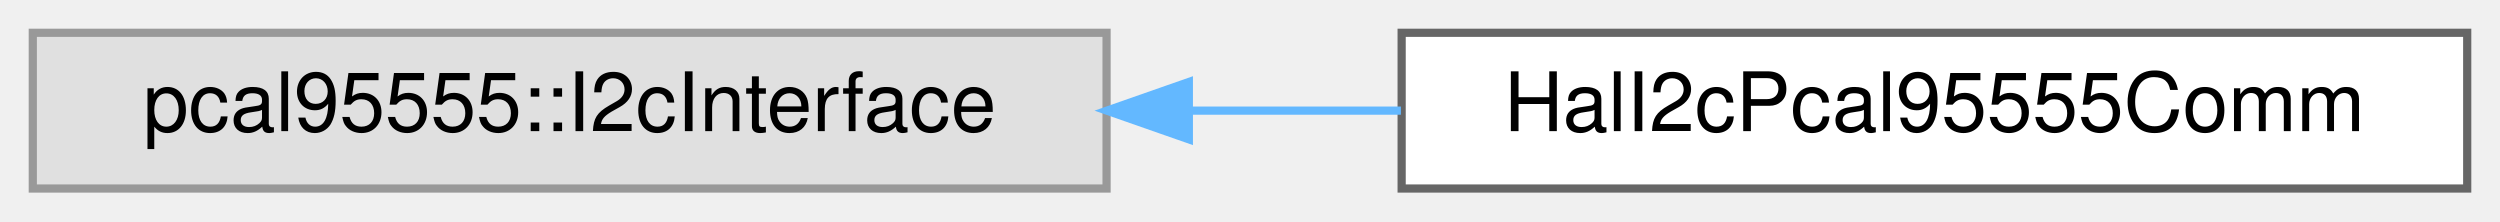
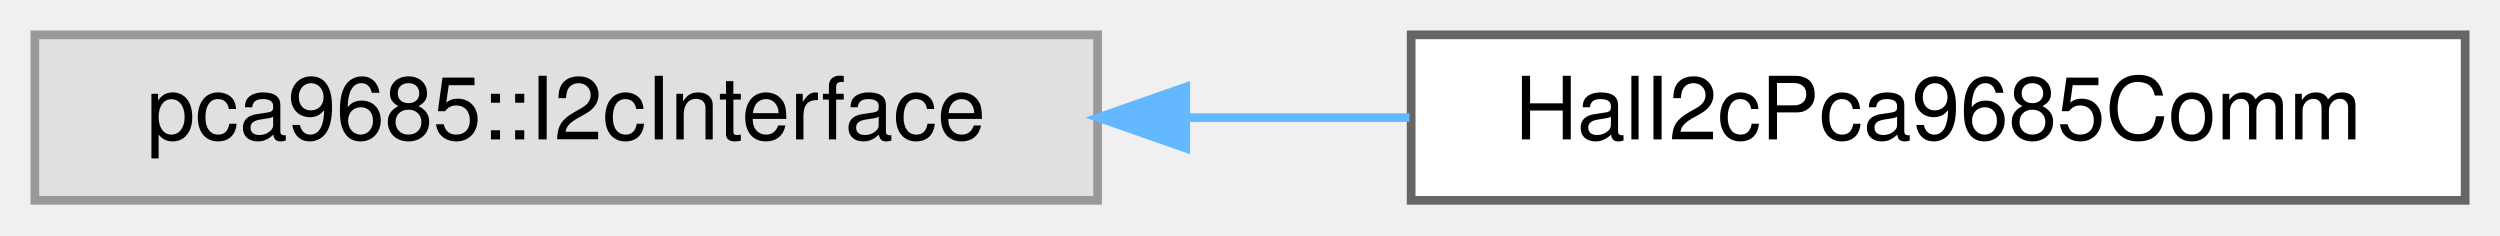
- <svg xmlns="http://www.w3.org/2000/svg" xmlns:xlink="http://www.w3.org/1999/xlink" width="305pt" height="27pt" viewBox="0.00 0.00 305.00 27.00">
+ <svg xmlns="http://www.w3.org/2000/svg" xmlns:xlink="http://www.w3.org/1999/xlink" width="287pt" height="27pt" viewBox="0.00 0.00 287.00 27.00">
  <g id="graph0" class="graph" transform="scale(1 1) rotate(0) translate(4 23)">
    <g id="Node000000" class="node">
      <g id="a_Node000000">
        <a xlink:title=" ">
-           <polygon fill="#e0e0e0" stroke="#999999" points="131,-19 0,-19 0,0 131,0 131,-19" />
-           <text text-anchor="middle" x="65.5" y="-7" font-family="Helvetica,sans-Serif" font-size="10.00">pcal95555::I2cInterface</text>
+           <polygon fill="#e0e0e0" stroke="#999999" points="122,-19 0,-19 0,0 122,0 122,-19" />
+           <text text-anchor="middle" x="61" y="-7" font-family="Helvetica,sans-Serif" font-size="10.00">pca9685::I2cInterface</text>
        </a>
      </g>
    </g>
    <g id="Node000001" class="node">
      <g id="a_Node000001">
-         <a xlink:href="classHalI2cPcal95555Comm.html" target="_top" xlink:title="Concrete I2C communication adapter for PCAL95555 using BaseI2c.">
-           <polygon fill="white" stroke="#666666" points="297,-19 167,-19 167,0 297,0 297,-19" />
-           <text text-anchor="middle" x="232" y="-7" font-family="Helvetica,sans-Serif" font-size="10.00">HalI2cPcal95555Comm</text>
+         <a xlink:href="classHalI2cPca9685Comm.html" target="_top" xlink:title="Concrete I2C communication adapter for PCA9685 using BaseI2c.">
+           <polygon fill="white" stroke="#666666" points="279,-19 158,-19 158,0 279,0 279,-19" />
+           <text text-anchor="middle" x="218.5" y="-7" font-family="Helvetica,sans-Serif" font-size="10.00">HalI2cPca9685Comm</text>
        </a>
      </g>
    </g>
-     <g id="edge22_Node000000_Node000001" class="edge">
-       <g id="a_edge22_Node000000_Node000001">
+     <g id="edge21_Node000000_Node000001" class="edge">
+       <g id="a_edge21_Node000000_Node000001">
        <a xlink:title=" ">
-           <path fill="none" stroke="#63b8ff" d="M141.09,-9.5C149.71,-9.5 158.45,-9.5 166.91,-9.5" />
-           <polygon fill="#63b8ff" stroke="#63b8ff" points="141.04,-6 131.04,-9.5 141.04,-13 141.04,-6" />
+           <path fill="none" stroke="#63b8ff" d="M132.39,-9.5C140.88,-9.5 149.48,-9.5 157.8,-9.5" />
+           <polygon fill="#63b8ff" stroke="#63b8ff" points="132.12,-6 122.12,-9.5 132.12,-13 132.12,-6" />
        </a>
      </g>
    </g>
  </g>
</svg>
